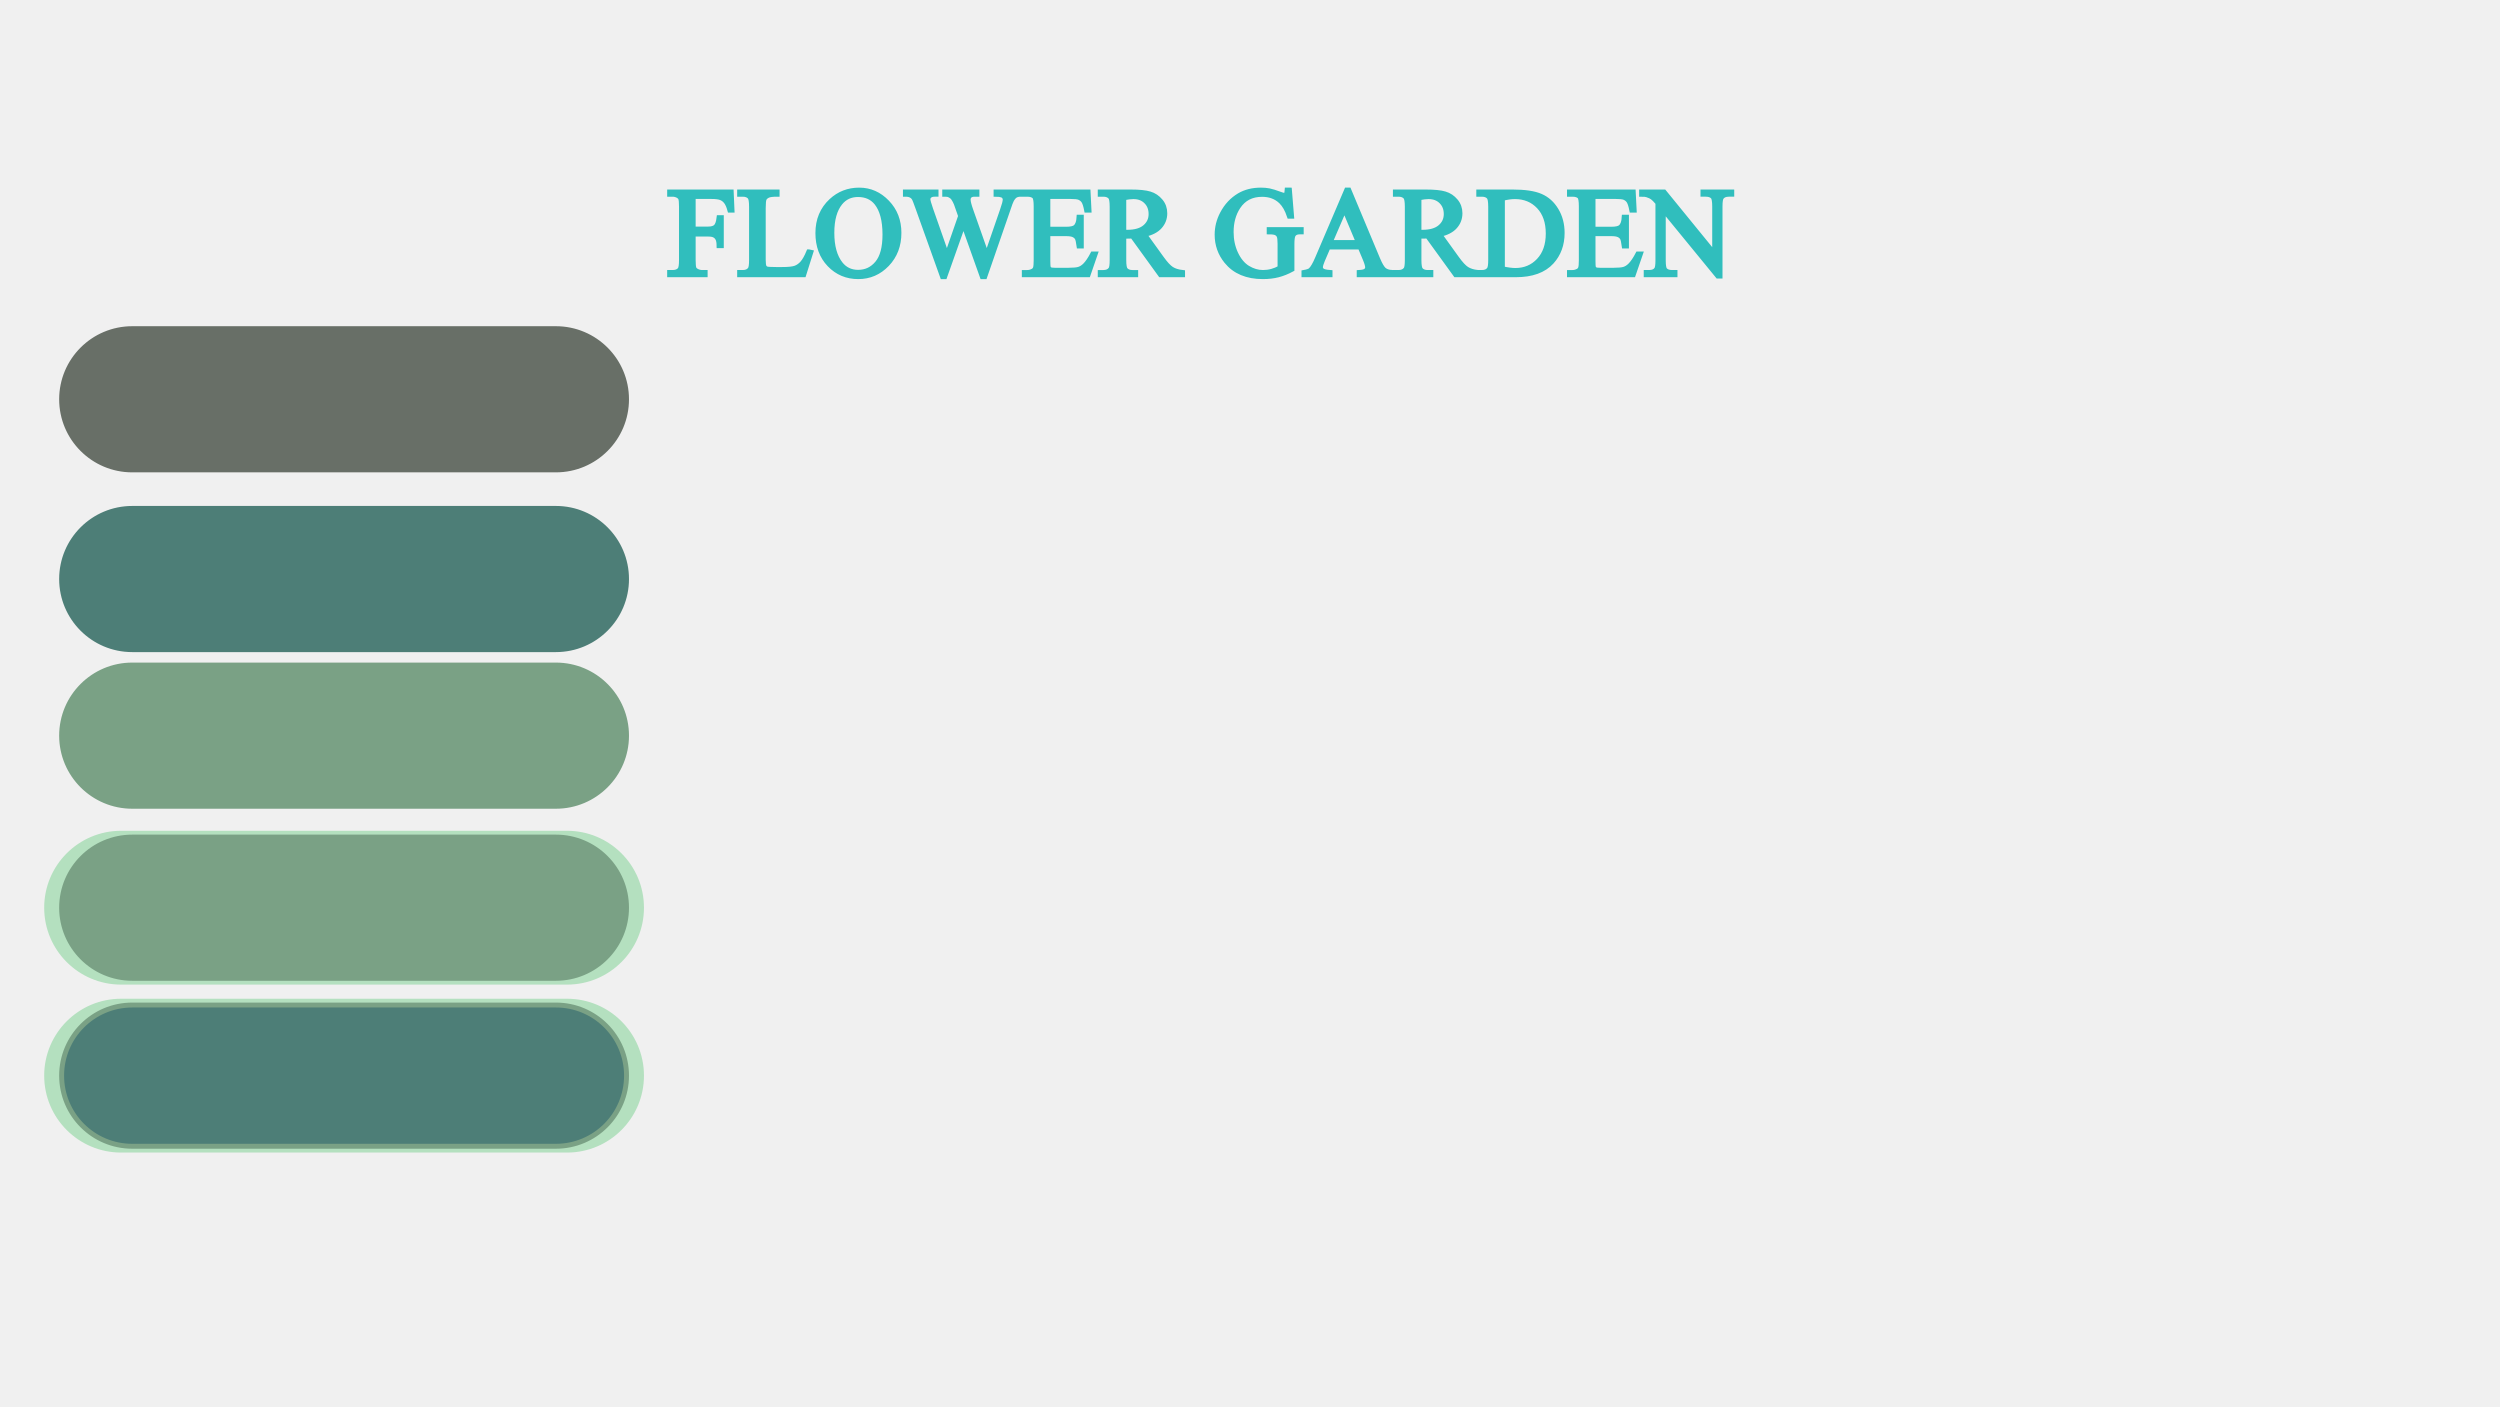
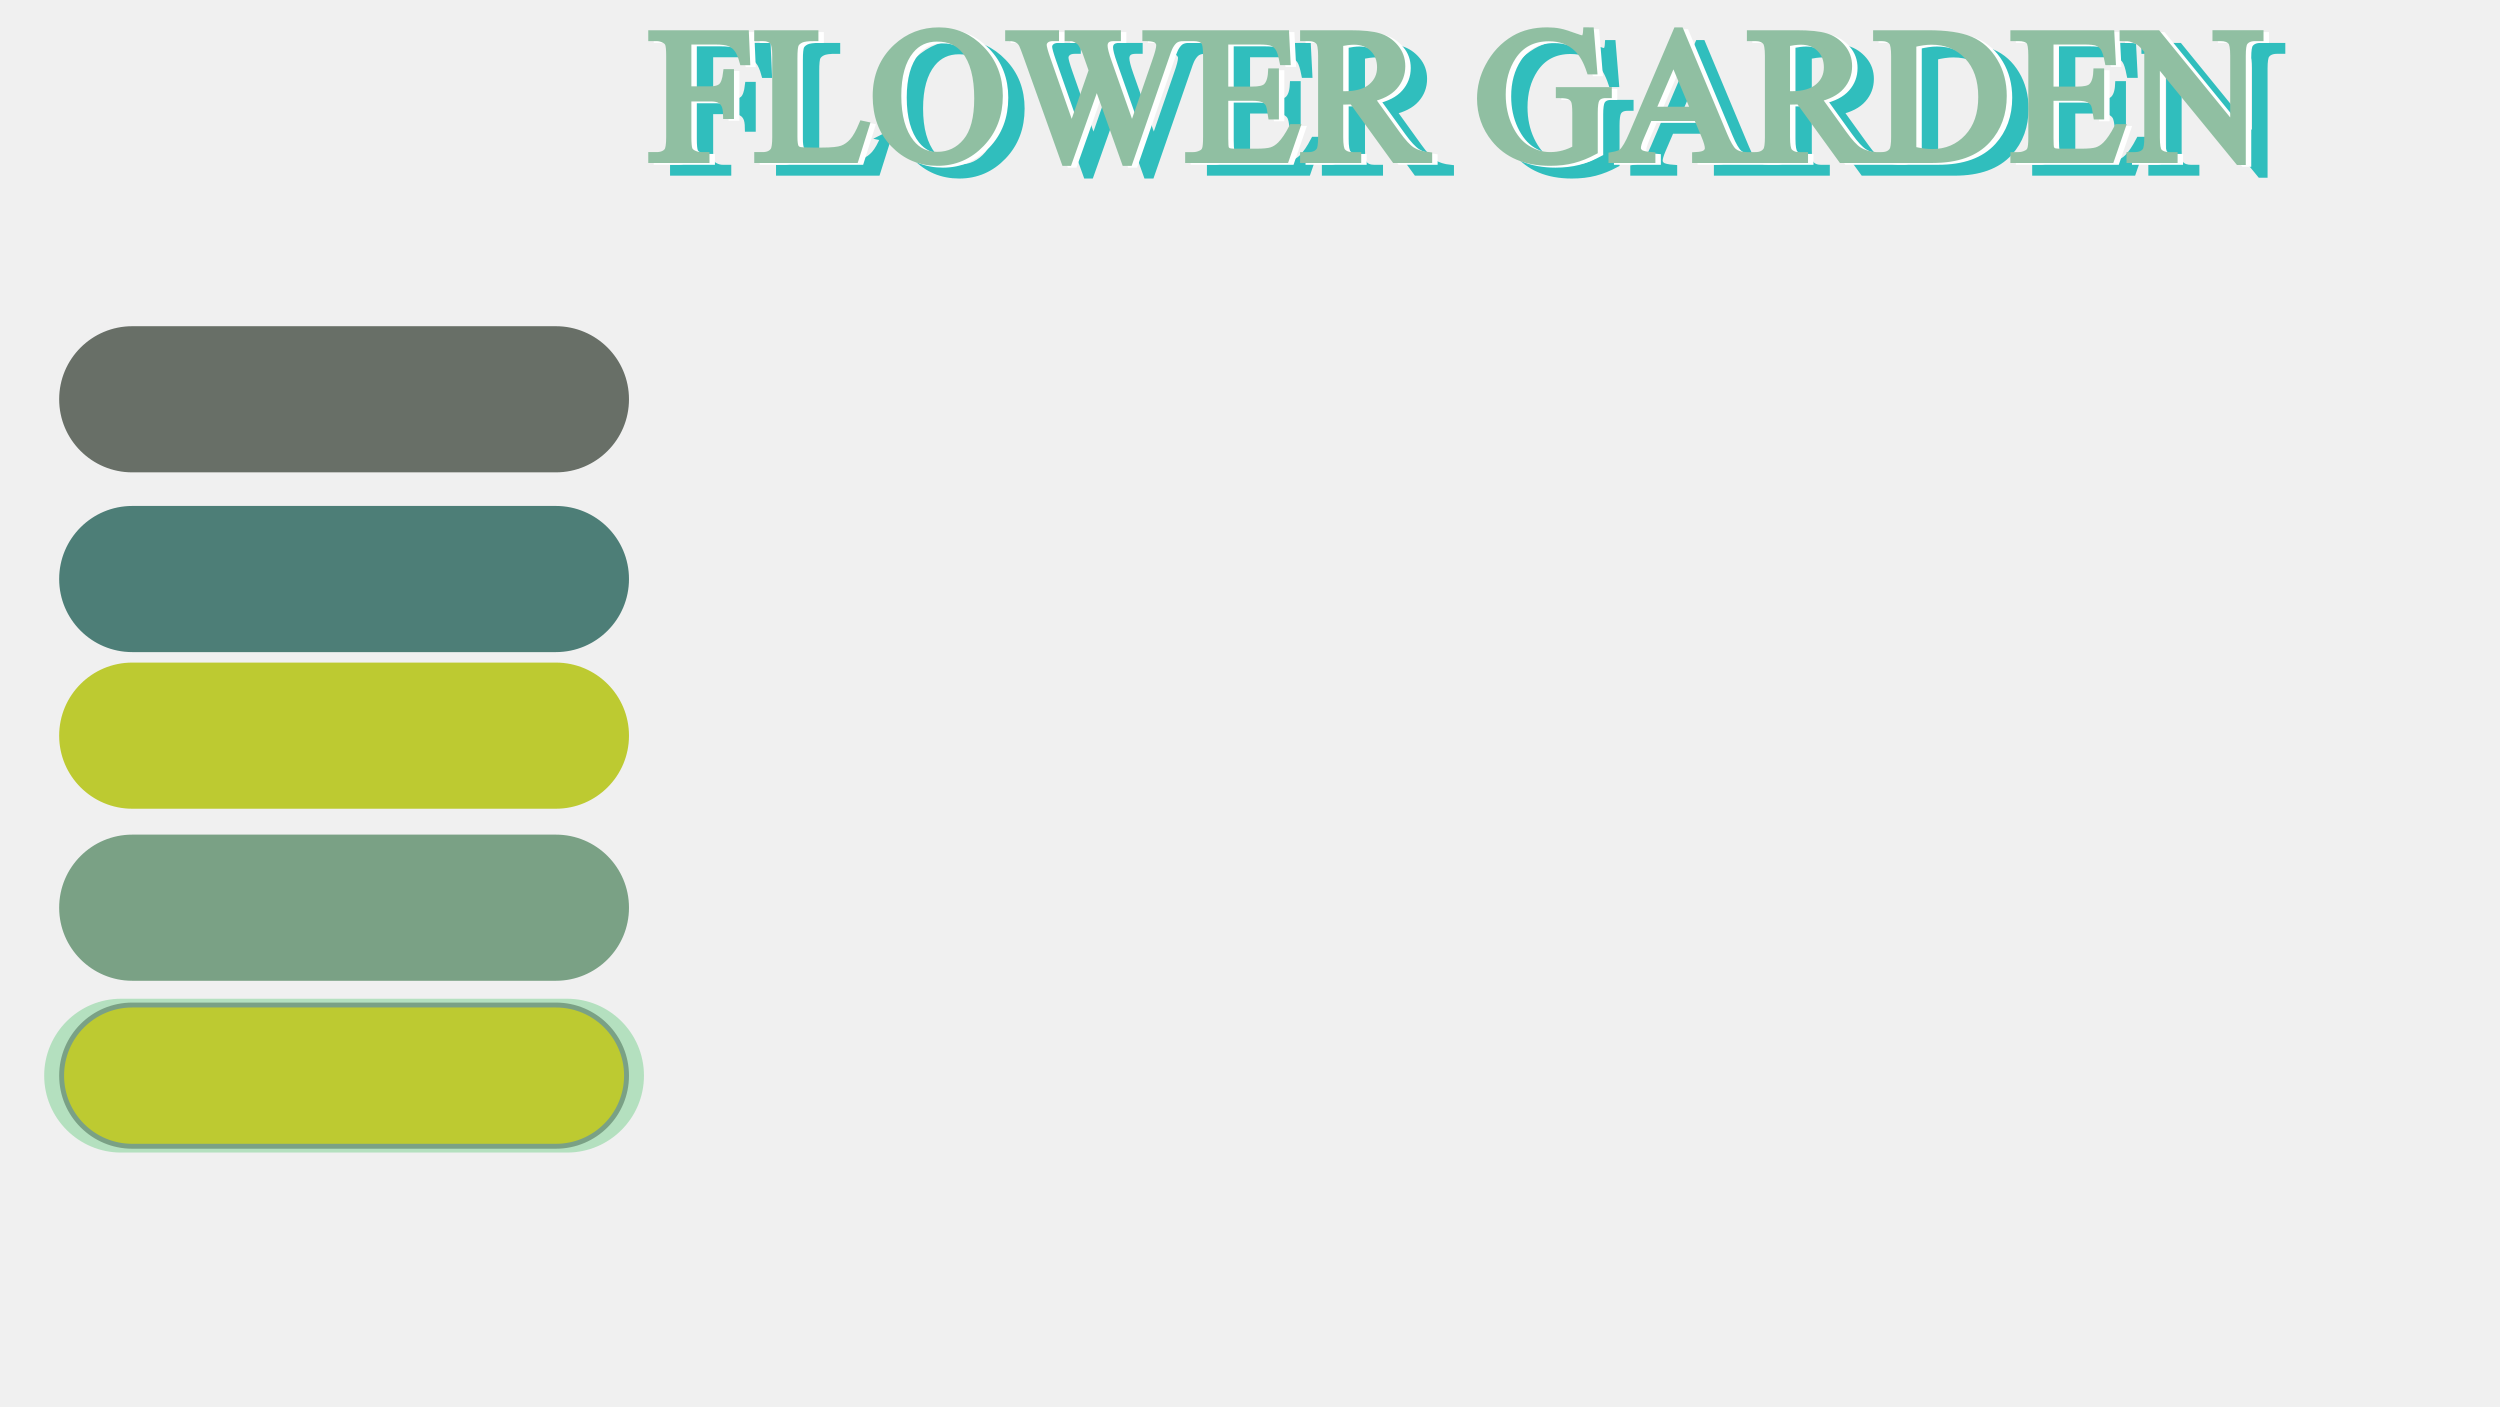
<svg xmlns="http://www.w3.org/2000/svg" width="1920" height="1080" viewBox="0 0 508 285.75" version="1.1" id="svg1">
  <defs id="defs1">
    </defs>
  <g id="layer1">
-     <rect style="fill:#b4e0bf;fill-opacity:1;stroke:#b4e0bf;stroke-width:1.053;stroke-dasharray:none" id="rect20" width="120.823" height="30.206" x="9.505" y="169.341" ry="15.103" />
-     <path style="font-size:25.4px;font-family:'Times New Roman';-inkscape-font-specification:'Times New Roman, ';fill:#30bebd;stroke:#30bebd" d="m 140.856,39.929 v 6.61 h 3.063 q 1.054,0 1.538,-0.459 0.496,-0.471 0.657,-1.848 h 0.459 v 5.693 h -0.459 q -0.012,-0.98 -0.26,-1.439 -0.236,-0.459 -0.67,-0.682 -0.422,-0.236 -1.265,-0.236 h -3.063 v 5.283 q 0,1.277 0.161,1.687 0.124,0.31 0.521,0.533 0.546,0.298 1.141,0.298 h 0.608 v 0.459 h -7.218 v -0.459 h 0.595 q 1.042,0 1.513,-0.608 0.298,-0.397 0.298,-1.91 V 41.988 q 0,-1.277 -0.161,-1.687 -0.124,-0.31 -0.508,-0.533 -0.533,-0.298 -1.141,-0.298 h -0.595 v -0.459 h 12.514 l 0.161,3.696 h -0.434 q -0.322,-1.178 -0.757,-1.724 -0.422,-0.558 -1.054,-0.806 -0.62,-0.248 -1.935,-0.248 z m 23.49,11.249 0.409,0.087 -1.439,4.564 h -13.022 v -0.459 h 0.633 q 1.067,0 1.525,-0.695 0.26,-0.397 0.26,-1.836 V 41.988 q 0,-1.575 -0.347,-1.972 -0.484,-0.546 -1.439,-0.546 h -0.633 v -0.459 h 7.615 v 0.459 q -1.339,-0.012 -1.885,0.248 -0.533,0.26 -0.732,0.657 -0.198,0.397 -0.198,1.898 v 10.567 q 0,1.029 0.198,1.414 0.149,0.26 0.459,0.384 0.31,0.124 1.935,0.124 h 1.228 q 1.935,0 2.716,-0.285 0.781,-0.285 1.426,-1.005 0.645,-0.732 1.29,-2.294 z m 10.244,-12.551 q 3.274,0 5.668,2.493 2.406,2.48 2.406,6.201 0,3.832 -2.418,6.362 -2.418,2.53 -5.854,2.53 -3.473,0 -5.842,-2.468 -2.356,-2.468 -2.356,-6.387 0,-4.006 2.729,-6.536 2.369,-2.195 5.668,-2.195 z m -0.236,0.905 q -2.257,0 -3.621,1.674 -1.699,2.084 -1.699,6.102 0,4.118 1.761,6.338 1.352,1.687 3.572,1.687 2.369,0 3.907,-1.848 1.55,-1.848 1.55,-5.829 0,-4.316 -1.699,-6.437 -1.364,-1.687 -3.77,-1.687 z m 33.065,-0.521 v 0.459 q -0.657,0 -1.067,0.236 -0.409,0.236 -0.781,0.881 -0.248,0.434 -0.781,2.071 l -4.688,13.556 h -0.496 l -3.832,-10.753 -3.808,10.753 h -0.446 L 186.521,42.248 q -0.558,-1.563 -0.707,-1.848 -0.248,-0.471 -0.682,-0.695 -0.422,-0.236 -1.153,-0.236 v -0.459 h 6.226 v 0.459 h -0.298 q -0.657,0 -1.005,0.298 -0.347,0.298 -0.347,0.719 0,0.434 0.546,1.997 l 3.311,9.438 2.791,-8.024 -0.496,-1.414 -0.397,-1.129 q -0.26,-0.62 -0.583,-1.091 -0.161,-0.236 -0.397,-0.397 -0.31,-0.223 -0.62,-0.322 -0.236,-0.074 -0.744,-0.074 v -0.459 h 6.548 v 0.459 h -0.446 q -0.695,0 -1.017,0.298 -0.322,0.298 -0.322,0.806 0,0.633 0.558,2.208 l 3.225,9.141 3.2,-9.265 q 0.546,-1.538 0.546,-2.133 0,-0.285 -0.186,-0.533 -0.174,-0.248 -0.446,-0.347 -0.471,-0.174 -1.228,-0.174 v -0.459 z m 5.507,0.918 v 6.648 h 3.696 q 1.439,0 1.922,-0.434 0.645,-0.571 0.719,-2.009 h 0.459 v 5.854 h -0.459 q -0.174,-1.228 -0.347,-1.575 -0.223,-0.434 -0.732,-0.682 -0.508,-0.248 -1.563,-0.248 h -3.696 v 5.544 q 0,1.116 0.099,1.364 0.099,0.236 0.347,0.384 0.248,0.136 0.943,0.136 h 2.853 q 1.426,0 2.071,-0.198 0.645,-0.198 1.24,-0.781 0.769,-0.769 1.575,-2.319 h 0.496 l -1.451,4.217 h -12.96 v -0.459 h 0.595 q 0.595,0 1.129,-0.285 0.397,-0.198 0.533,-0.595 0.149,-0.397 0.149,-1.625 V 41.938 q 0,-1.6 -0.322,-1.972 -0.446,-0.496 -1.488,-0.496 h -0.595 v -0.459 h 12.96 l 0.186,3.683 h -0.484 q -0.26,-1.327 -0.583,-1.823 -0.31,-0.496 -0.93,-0.757 -0.496,-0.186 -1.749,-0.186 z m 27.372,15.9 h -4.49 l -5.693,-7.863 q -0.633,0.025 -1.029,0.025 -0.161,0 -0.347,0 -0.186,-0.012 -0.384,-0.025 v 4.887 q 0,1.587 0.347,1.972 0.471,0.546 1.414,0.546 h 0.657 v 0.459 h -7.206 v -0.459 h 0.633 q 1.067,0 1.525,-0.695 0.26,-0.384 0.26,-1.823 V 41.988 q 0,-1.587 -0.347,-1.972 -0.484,-0.546 -1.439,-0.546 h -0.633 v -0.459 h 6.127 q 2.679,0 3.944,0.397 1.277,0.384 2.158,1.439 0.893,1.042 0.893,2.493 0,1.55 -1.017,2.691 -1.005,1.141 -3.125,1.612 l 3.473,4.825 q 1.191,1.662 2.046,2.208 0.856,0.546 2.232,0.695 z M 228.354,47.184 q 0.236,0 0.409,0.012 0.174,0 0.285,0 2.406,0 3.621,-1.042 1.228,-1.042 1.228,-2.654 0,-1.575 -0.992,-2.555 -0.98,-0.992 -2.604,-0.992 -0.719,0 -1.947,0.236 z m 33.66,-8.558 0.434,5.308 h -0.434 q -0.657,-1.984 -1.699,-2.989 -1.501,-1.451 -3.857,-1.451 -3.212,0 -4.887,2.542 -1.401,2.146 -1.401,5.11 0,2.406 0.93,4.39 0.93,1.984 2.431,2.915 1.513,0.918 3.101,0.918 0.93,0 1.798,-0.236 0.868,-0.236 1.674,-0.695 v -4.862 q 0,-1.265 -0.198,-1.65 -0.186,-0.397 -0.595,-0.595 -0.397,-0.211 -1.414,-0.211 v -0.471 h 6.511 v 0.471 h -0.31 q -0.967,0 -1.327,0.645 -0.248,0.459 -0.248,1.811 v 5.147 q -1.426,0.769 -2.815,1.129 -1.389,0.36 -3.088,0.36 -4.874,0 -7.404,-3.125 -1.898,-2.344 -1.898,-5.407 0,-2.22 1.067,-4.254 1.265,-2.418 3.473,-3.721 1.848,-1.079 4.366,-1.079 0.918,0 1.662,0.149 0.757,0.149 2.133,0.657 0.695,0.26 0.93,0.26 0.236,0 0.397,-0.211 0.174,-0.223 0.211,-0.856 z m 14.374,11.571 h -6.511 l -1.141,2.654 q -0.422,0.98 -0.422,1.463 0,0.384 0.36,0.682 0.372,0.285 1.587,0.372 v 0.459 h -5.296 v -0.459 q 1.054,-0.186 1.364,-0.484 0.633,-0.595 1.401,-2.418 l 5.916,-13.841 h 0.434 l 5.854,13.99 q 0.707,1.687 1.277,2.195 0.583,0.496 1.612,0.558 v 0.459 h -6.635 v -0.459 q 1.005,-0.05 1.352,-0.335 0.36,-0.285 0.36,-0.695 0,-0.546 -0.496,-1.724 z m -0.347,-0.918 -2.853,-6.796 -2.927,6.796 z m 24.234,6.548 h -4.49 l -5.693,-7.863 q -0.633,0.025 -1.029,0.025 -0.161,0 -0.347,0 -0.186,-0.012 -0.384,-0.025 v 4.887 q 0,1.587 0.347,1.972 0.471,0.546 1.414,0.546 h 0.657 v 0.459 h -7.206 v -0.459 h 0.633 q 1.067,0 1.525,-0.695 0.26,-0.384 0.26,-1.823 V 41.988 q 0,-1.587 -0.347,-1.972 -0.484,-0.546 -1.439,-0.546 h -0.633 v -0.459 h 6.127 q 2.679,0 3.944,0.397 1.277,0.384 2.158,1.439 0.893,1.042 0.893,2.493 0,1.55 -1.017,2.691 -1.005,1.141 -3.125,1.612 l 3.473,4.825 q 1.191,1.662 2.046,2.208 0.856,0.546 2.232,0.695 z M 288.332,47.184 q 0.236,0 0.409,0.012 0.174,0 0.285,0 2.406,0 3.621,-1.042 1.228,-1.042 1.228,-2.654 0,-1.575 -0.992,-2.555 -0.98,-0.992 -2.604,-0.992 -0.719,0 -1.947,0.236 z m 12.154,8.644 v -0.459 h 0.633 q 1.067,0 1.513,-0.682 0.273,-0.409 0.273,-1.836 V 41.988 q 0,-1.575 -0.347,-1.972 -0.484,-0.546 -1.439,-0.546 h -0.633 v -0.459 h 6.846 q 3.77,0 5.73,0.856 1.972,0.856 3.163,2.853 1.203,1.997 1.203,4.614 0,3.51 -2.133,5.866 -2.394,2.629 -7.293,2.629 z m 4.8,-1.215 q 1.575,0.347 2.642,0.347 2.877,0 4.775,-2.022 1.898,-2.022 1.898,-5.482 0,-3.485 -1.898,-5.494 -1.898,-2.009 -4.874,-2.009 -1.116,0 -2.542,0.36 z m 18.417,-14.684 v 6.648 h 3.696 q 1.439,0 1.922,-0.434 0.645,-0.571 0.719,-2.009 h 0.459 v 5.854 h -0.459 q -0.174,-1.228 -0.347,-1.575 -0.223,-0.434 -0.732,-0.682 -0.508,-0.248 -1.563,-0.248 h -3.696 v 5.544 q 0,1.116 0.099,1.364 0.099,0.236 0.347,0.384 0.248,0.136 0.943,0.136 h 2.853 q 1.426,0 2.071,-0.198 0.645,-0.198 1.24,-0.781 0.769,-0.769 1.575,-2.319 h 0.496 l -1.451,4.217 h -12.96 v -0.459 h 0.595 q 0.595,0 1.129,-0.285 0.397,-0.198 0.533,-0.595 0.149,-0.397 0.149,-1.625 V 41.938 q 0,-1.6 -0.322,-1.972 -0.446,-0.496 -1.488,-0.496 h -0.595 v -0.459 h 12.96 l 0.186,3.683 h -0.484 q -0.26,-1.327 -0.583,-1.823 -0.31,-0.496 -0.93,-0.757 -0.496,-0.186 -1.749,-0.186 z m 9.872,-0.918 h 4.564 l 10.282,12.613 v -9.699 q 0,-1.55 -0.347,-1.935 -0.459,-0.521 -1.451,-0.521 h -0.583 v -0.459 h 5.854 v 0.459 h -0.595 q -1.067,0 -1.513,0.645 -0.273,0.397 -0.273,1.811 v 14.176 h -0.446 l -11.088,-13.543 v 10.356 q 0,1.55 0.335,1.935 0.471,0.521 1.451,0.521 h 0.595 v 0.459 h -5.854 v -0.459 h 0.583 q 1.079,0 1.525,-0.645 0.273,-0.397 0.273,-1.811 v -11.695 q -0.732,-0.856 -1.116,-1.129 -0.372,-0.273 -1.104,-0.508 -0.36,-0.112 -1.091,-0.112 z" id="text16" aria-label="FLOWER GARDEN" />
+     <path style="font-size:25.4px;font-family:'Times New Roman';-inkscape-font-specification:'Times New Roman, ';fill:#30bebd;stroke:#30bebd;stroke-width:1.514" d="m 144.157,10.873 v 10.007 h 4.637 q 1.596,0 2.328,-0.695 0.751,-0.713 0.995,-2.797 h 0.695 v 8.617 h -0.695 q -0.019,-1.483 -0.394,-2.178 -0.357,-0.695 -1.014,-1.033 -0.638,-0.357 -1.915,-0.357 h -4.637 v 7.998 q 0,1.934 0.244,2.553 0.188,0.469 0.789,0.807 0.826,0.451 1.727,0.451 h 0.92 v 0.695 h -10.927 v -0.695 h 0.901 q 1.577,0 2.29,-0.92 0.451,-0.601 0.451,-2.891 V 13.989 q 0,-1.934 -0.244,-2.553 -0.188,-0.469 -0.77,-0.807 -0.807,-0.451 -1.727,-0.451 h -0.901 V 9.484 h 18.943 l 0.244,5.595 h -0.657 q -0.488,-1.784 -1.145,-2.61 -0.638,-0.845 -1.596,-1.22 -0.939,-0.375 -2.929,-0.375 z m 35.558,17.028 0.62,0.131 -2.178,6.909 h -19.713 v -0.695 h 0.957 q 1.615,0 2.309,-1.051 0.394,-0.601 0.394,-2.779 V 13.989 q 0,-2.384 -0.526,-2.985 -0.732,-0.826 -2.178,-0.826 h -0.957 V 9.484 H 169.972 V 10.178 q -2.028,-0.019 -2.854,0.375 -0.807,0.394 -1.108,0.995 -0.3,0.601 -0.3,2.872 v 15.996 q 0,1.558 0.3,2.14 0.225,0.394 0.695,0.582 0.469,0.188 2.929,0.188 h 1.859 q 2.929,0 4.112,-0.432 1.183,-0.432 2.159,-1.521 0.976,-1.108 1.953,-3.473 z m 15.508,-19 q 4.956,0 8.58,3.774 3.642,3.755 3.642,9.387 0,5.801 -3.661,9.631 -3.661,3.83 -8.861,3.83 -5.257,0 -8.843,-3.736 -3.567,-3.736 -3.567,-9.669 0,-6.064 4.13,-9.894 3.586,-3.323 8.58,-3.323 z M 194.866,10.272 q -3.417,0 -5.482,2.535 -2.572,3.154 -2.572,9.237 0,6.233 2.666,9.594 2.046,2.553 5.407,2.553 3.586,0 5.914,-2.797 2.347,-2.797 2.347,-8.824 0,-6.533 -2.572,-9.744 Q 198.509,10.272 194.866,10.272 Z M 244.918,9.484 V 10.178 q -0.995,0 -1.615,0.357 -0.62,0.357 -1.183,1.333 -0.375,0.657 -1.183,3.135 l -7.097,20.52 h -0.751 l -5.801,-16.277 -5.764,16.277 h -0.676 l -7.566,-21.14 q -0.845,-2.366 -1.07,-2.797 -0.375,-0.713 -1.033,-1.051 -0.638,-0.357 -1.746,-0.357 V 9.484 h 9.425 V 10.178 h -0.451 q -0.995,0 -1.521,0.451 -0.526,0.451 -0.526,1.089 0,0.657 0.826,3.023 l 5.013,14.287 4.224,-12.147 -0.751,-2.14 -0.601,-1.708 q -0.394,-0.939 -0.882,-1.652 -0.244,-0.357 -0.601,-0.601 -0.469,-0.338 -0.939,-0.488 -0.357,-0.113 -1.126,-0.113 V 9.484 h 9.913 v 0.695 h -0.676 q -1.051,0 -1.539,0.451 -0.488,0.451 -0.488,1.22 0,0.957 0.845,3.342 l 4.881,13.837 4.844,-14.024 q 0.826,-2.328 0.826,-3.229 0,-0.432 -0.282,-0.807 -0.263,-0.375 -0.676,-0.526 -0.713,-0.263 -1.859,-0.263 V 9.484 Z m 8.336,1.389 v 10.063 h 5.595 q 2.178,0 2.91,-0.657 0.976,-0.864 1.089,-3.041 h 0.695 v 8.861 h -0.695 q -0.263,-1.859 -0.526,-2.384 -0.338,-0.657 -1.108,-1.033 -0.77,-0.375 -2.366,-0.375 h -5.595 v 8.392 q 0,1.69 0.15,2.065 0.15,0.357 0.526,0.582 0.375,0.207 1.427,0.207 h 4.318 q 2.159,0 3.135,-0.3 0.976,-0.3 1.877,-1.183 1.164,-1.164 2.384,-3.511 h 0.751 l -2.197,6.383 h -19.619 v -0.695 h 0.901 q 0.901,0 1.708,-0.432 0.601,-0.3 0.807,-0.901 0.225,-0.601 0.225,-2.459 v -16.54 q 0,-2.422 -0.488,-2.985 -0.676,-0.751 -2.253,-0.751 h -0.901 V 9.484 h 19.619 l 0.282,5.576 h -0.732 q -0.394,-2.009 -0.882,-2.76 -0.469,-0.751 -1.408,-1.145 -0.751,-0.282 -2.647,-0.282 z m 41.435,24.069 h -6.796 l -8.617,-11.903 q -0.957,0.038 -1.558,0.038 -0.244,0 -0.526,0 -0.282,-0.019 -0.582,-0.038 v 7.397 q 0,2.403 0.526,2.985 0.713,0.826 2.14,0.826 h 0.995 v 0.695 h -10.908 v -0.695 h 0.957 q 1.615,0 2.309,-1.051 0.394,-0.582 0.394,-2.76 V 13.989 q 0,-2.403 -0.526,-2.985 -0.732,-0.826 -2.178,-0.826 h -0.957 V 9.484 h 9.274 q 4.055,0 5.97,0.601 1.934,0.582 3.267,2.178 1.352,1.577 1.352,3.774 0,2.347 -1.539,4.074 -1.521,1.727 -4.731,2.441 l 5.257,7.303 q 1.802,2.516 3.098,3.342 1.295,0.826 3.379,1.051 z M 276.609,21.856 q 0.357,0 0.62,0.019 0.263,0 0.432,0 3.642,0 5.482,-1.577 1.859,-1.577 1.859,-4.018 0,-2.384 -1.502,-3.867 -1.483,-1.502 -3.943,-1.502 -1.089,0 -2.948,0.357 z m 50.953,-12.954 0.657,8.035 h -0.657 q -0.995,-3.004 -2.572,-4.525 -2.272,-2.197 -5.839,-2.197 -4.863,0 -7.397,3.849 -2.121,3.248 -2.121,7.735 0,3.642 1.408,6.646 1.408,3.004 3.68,4.412 2.29,1.389 4.694,1.389 1.408,0 2.722,-0.357 1.314,-0.357 2.535,-1.051 v -7.359 q 0,-1.915 -0.3,-2.497 -0.282,-0.601 -0.901,-0.901 -0.601,-0.319 -2.14,-0.319 v -0.713 h 9.856 v 0.713 h -0.469 q -1.464,0 -2.009,0.976 -0.375,0.695 -0.375,2.741 v 7.791 q -2.159,1.164 -4.262,1.708 -2.103,0.544 -4.675,0.544 -7.378,0 -11.208,-4.731 -2.872,-3.548 -2.872,-8.186 0,-3.361 1.615,-6.44 1.915,-3.661 5.257,-5.632 2.797,-1.633 6.609,-1.633 1.389,0 2.516,0.225 1.145,0.225 3.229,0.995 1.051,0.394 1.408,0.394 0.357,0 0.601,-0.319 0.263,-0.338 0.319,-1.295 z m 21.759,17.516 h -9.856 l -1.727,4.018 q -0.638,1.483 -0.638,2.215 0,0.582 0.544,1.033 0.563,0.432 2.403,0.563 v 0.695 h -8.017 v -0.695 q 1.596,-0.282 2.065,-0.732 0.957,-0.901 2.121,-3.661 l 8.955,-20.952 h 0.657 l 8.861,21.177 q 1.07,2.553 1.934,3.323 0.882,0.751 2.441,0.845 v 0.695 h -10.044 v -0.695 q 1.521,-0.075 2.046,-0.507 0.544,-0.432 0.544,-1.051 0,-0.826 -0.751,-2.61 z m -0.526,-1.389 -4.318,-10.288 -4.431,10.288 z m 36.685,9.913 h -6.796 l -8.617,-11.903 q -0.957,0.038 -1.558,0.038 -0.244,0 -0.526,0 -0.282,-0.019 -0.582,-0.038 v 7.397 q 0,2.403 0.526,2.985 0.713,0.826 2.14,0.826 h 0.995 v 0.695 h -10.908 v -0.695 h 0.957 q 1.615,0 2.309,-1.051 0.394,-0.582 0.394,-2.76 V 13.989 q 0,-2.403 -0.526,-2.985 -0.732,-0.826 -2.178,-0.826 h -0.957 V 9.484 h 9.274 q 4.055,0 5.97,0.601 1.934,0.582 3.267,2.178 1.352,1.577 1.352,3.774 0,2.347 -1.539,4.074 -1.521,1.727 -4.731,2.441 l 5.257,7.303 q 1.802,2.516 3.098,3.342 1.295,0.826 3.379,1.051 z M 367.401,21.856 q 0.357,0 0.62,0.019 0.263,0 0.432,0 3.642,0 5.482,-1.577 1.859,-1.577 1.859,-4.018 0,-2.384 -1.502,-3.867 -1.483,-1.502 -3.943,-1.502 -1.089,0 -2.948,0.357 z m 18.399,13.086 v -0.695 h 0.957 q 1.615,0 2.29,-1.033 0.413,-0.62 0.413,-2.779 V 13.989 q 0,-2.384 -0.526,-2.985 -0.732,-0.826 -2.178,-0.826 h -0.957 V 9.484 h 10.363 q 5.707,0 8.674,1.295 2.985,1.295 4.787,4.318 1.821,3.023 1.821,6.984 0,5.313 -3.229,8.88 -3.623,3.98 -11.039,3.98 z m 7.266,-1.84 q 2.384,0.526 3.999,0.526 4.356,0 7.228,-3.06 2.872,-3.06 2.872,-8.298 0,-5.276 -2.872,-8.317 -2.872,-3.041 -7.378,-3.041 -1.69,0 -3.849,0.544 z m 27.88,-22.229 v 10.063 h 5.595 q 2.178,0 2.91,-0.657 0.976,-0.864 1.089,-3.041 h 0.695 v 8.861 h -0.695 q -0.263,-1.859 -0.526,-2.384 -0.338,-0.657 -1.108,-1.033 -0.77,-0.375 -2.366,-0.375 h -5.595 v 8.392 q 0,1.69 0.15,2.065 0.15,0.357 0.526,0.582 0.375,0.207 1.427,0.207 h 4.318 q 2.159,0 3.135,-0.3 0.976,-0.3 1.877,-1.183 1.164,-1.164 2.384,-3.511 h 0.751 l -2.197,6.383 h -19.619 v -0.695 h 0.901 q 0.901,0 1.708,-0.432 0.601,-0.3 0.807,-0.901 0.225,-0.601 0.225,-2.459 v -16.54 q 0,-2.422 -0.488,-2.985 -0.676,-0.751 -2.253,-0.751 h -0.901 V 9.484 h 19.619 l 0.282,5.576 h -0.732 q -0.394,-2.009 -0.882,-2.76 -0.469,-0.751 -1.408,-1.145 -0.751,-0.282 -2.647,-0.282 z m 14.944,-1.389 h 6.909 L 458.362,28.577 V 13.896 q 0,-2.347 -0.526,-2.929 -0.695,-0.789 -2.197,-0.789 h -0.882 V 9.484 h 8.861 V 10.178 h -0.901 q -1.615,0 -2.29,0.976 -0.413,0.601 -0.413,2.741 v 21.459 h -0.676 L 442.554,14.853 v 15.676 q 0,2.347 0.507,2.929 0.713,0.789 2.197,0.789 h 0.901 v 0.695 h -8.861 v -0.695 h 0.882 q 1.633,0 2.309,-0.976 0.413,-0.601 0.413,-2.741 v -17.704 q -1.108,-1.295 -1.69,-1.708 -0.563,-0.413 -1.671,-0.77 -0.544,-0.169 -1.652,-0.169 z" id="text16" aria-label="FLOWER GARDEN" />
    <text xml:space="preserve" style="font-size:25.4px;fill:#51a45c;fill-opacity:1;stroke:#51a45c;stroke-width:1;stroke-dasharray:none" x="114.788" y="-38.611" id="text17">
      <tspan id="tspan17" style="font-style:normal;font-variant:normal;font-weight:normal;font-stretch:normal;font-size:25.4px;font-family:'Times New Roman';-inkscape-font-specification:'Times New Roman, ';fill:#51a45c;stroke:#51a45c;stroke-width:1;stroke-dasharray:none" x="114.788" y="-38.611">FLOWER GARDEN</tspan>
    </text>
    <rect style="fill:#4d7e77;fill-opacity:1;stroke:#4d7e77;stroke-width:1;stroke-dasharray:none" id="rect17" width="114.788" height="28.697" x="12.522" y="103.31" ry="14.349" />
-     <rect style="fill:#7aa185;fill-opacity:1;stroke:#7aa185;stroke-width:1;stroke-dasharray:none" id="rect18" width="114.788" height="28.697" x="12.522" y="135.137" ry="14.349" />
+     <rect style="fill:#bdca31;fill-opacity:1;stroke:#bdca31;stroke-width:1;stroke-dasharray:none" id="rect18" width="114.788" height="28.697" x="12.522" y="135.137" ry="14.349" />
    <rect style="fill:#7aa185;fill-opacity:1;stroke:#7aa185;stroke-width:1;stroke-dasharray:none" id="rect19" width="114.788" height="28.697" x="12.522" y="170.096" ry="14.349" />
    <rect style="fill:#b4e0bf;fill-opacity:1;stroke:#b4e0bf;stroke-width:1.053;stroke-dasharray:none" id="rect21" width="120.823" height="30.206" x="9.505" y="203.469" ry="15.103" />
-     <rect style="fill:#4d7e77;fill-opacity:1;stroke:#7aa185;stroke-width:1;stroke-dasharray:none" id="rect22" width="114.788" height="28.697" x="12.522" y="204.223" ry="14.349" />
+     <rect style="fill:#bdca31;fill-opacity:1;stroke:#7aa185;stroke-width:1;stroke-dasharray:none" id="rect22" width="114.788" height="28.697" x="12.522" y="204.223" ry="14.349" />
    <rect style="fill:#686f67;fill-opacity:1;stroke:#686f67;stroke-width:1;stroke-dasharray:none" id="rect23" width="114.788" height="28.697" x="12.522" y="66.786" ry="14.349" />
+     <path style="font-size:25.4px;font-family:'Times New Roman';-inkscape-font-specification:'Times New Roman, ';fill:#ffffff;stroke:#ffffff;stroke-width:1.514" d="M 140.837,8.659 V 18.666 h 4.637 q 1.596,0 2.328,-0.695 0.751,-0.713 0.995,-2.797 h 0.695 v 8.617 h -0.695 q -0.019,-1.483 -0.394,-2.178 -0.357,-0.695 -1.014,-1.033 -0.638,-0.357 -1.915,-0.357 h -4.637 v 7.998 q 0,1.934 0.244,2.553 0.188,0.469 0.789,0.807 0.826,0.451 1.727,0.451 h 0.92 v 0.695 h -10.927 v -0.695 h 0.901 q 1.577,0 2.29,-0.92 0.451,-0.601 0.451,-2.891 V 11.776 q 0,-1.934 -0.244,-2.553 -0.188,-0.469 -0.77,-0.807 -0.807,-0.451 -1.727,-0.451 h -0.901 V 7.27 H 152.533 l 0.244,5.595 h -0.657 q -0.488,-1.784 -1.145,-2.61 -0.638,-0.845 -1.596,-1.22 -0.939,-0.375 -2.929,-0.375 z m 35.558,17.028 0.62,0.131 -2.178,6.909 h -19.713 v -0.695 h 0.957 q 1.615,0 2.309,-1.051 0.394,-0.601 0.394,-2.779 V 11.776 q 0,-2.384 -0.526,-2.985 -0.732,-0.826 -2.178,-0.826 h -0.957 v -0.695 h 11.527 v 0.695 q -2.028,-0.019 -2.854,0.375 -0.807,0.394 -1.108,0.995 -0.3,0.601 -0.3,2.872 v 15.996 q 0,1.558 0.3,2.14 0.225,0.394 0.695,0.582 0.469,0.188 2.929,0.188 h 1.859 q 2.929,0 4.112,-0.432 1.183,-0.432 2.159,-1.521 0.976,-1.108 1.953,-3.473 z m 15.508,-19 q 4.956,0 8.58,3.774 3.642,3.755 3.642,9.387 0,5.801 -3.661,9.631 -3.661,3.83 -8.861,3.83 -5.257,0 -8.843,-3.736 -3.567,-3.736 -3.567,-9.669 0,-6.064 4.13,-9.894 3.586,-3.323 8.58,-3.323 z m -0.357,1.371 q -3.417,0 -5.482,2.535 -2.572,3.154 -2.572,9.237 0,6.233 2.666,9.594 2.046,2.553 5.407,2.553 3.586,0 5.914,-2.797 2.347,-2.797 2.347,-8.824 0,-6.533 -2.572,-9.744 -2.065,-2.553 -5.707,-2.553 z m 50.052,-0.789 v 0.695 q -0.995,0 -1.615,0.357 -0.62,0.357 -1.183,1.333 -0.375,0.657 -1.183,3.135 l -7.097,20.52 h -0.751 l -5.801,-16.277 -5.764,16.277 h -0.676 l -7.566,-21.14 q -0.845,-2.366 -1.07,-2.797 -0.375,-0.713 -1.033,-1.051 -0.638,-0.357 -1.746,-0.357 v -0.695 h 9.425 v 0.695 h -0.451 q -0.995,0 -1.521,0.451 -0.526,0.451 -0.526,1.089 0,0.657 0.826,3.023 l 5.013,14.287 4.224,-12.147 -0.751,-2.14 -0.601,-1.708 q -0.394,-0.939 -0.882,-1.652 -0.244,-0.357 -0.601,-0.601 -0.469,-0.338 -0.939,-0.488 -0.357,-0.113 -1.126,-0.113 v -0.695 h 9.913 v 0.695 h -0.676 q -1.051,0 -1.539,0.451 -0.488,0.451 -0.488,1.22 0,0.957 0.845,3.342 l 4.881,13.837 4.844,-14.024 q 0.826,-2.328 0.826,-3.229 0,-0.432 -0.282,-0.807 -0.263,-0.375 -0.676,-0.526 -0.713,-0.263 -1.859,-0.263 v -0.695 z m 8.336,1.389 V 18.722 h 5.595 q 2.178,0 2.91,-0.657 0.976,-0.864 1.089,-3.041 h 0.695 v 8.861 h -0.695 q -0.263,-1.859 -0.526,-2.384 -0.338,-0.657 -1.108,-1.033 -0.77,-0.375 -2.366,-0.375 h -5.595 v 8.392 q 0,1.69 0.15,2.065 0.15,0.357 0.526,0.582 0.375,0.207 1.427,0.207 h 4.318 q 2.159,0 3.135,-0.3 0.976,-0.3 1.877,-1.183 1.164,-1.164 2.384,-3.511 h 0.751 l -2.197,6.383 h -19.619 v -0.695 h 0.901 q 0.901,0 1.708,-0.432 0.601,-0.3 0.807,-0.901 0.225,-0.601 0.225,-2.459 v -16.54 q 0,-2.422 -0.488,-2.985 -0.676,-0.751 -2.253,-0.751 h -0.901 v -0.695 h 19.619 l 0.282,5.576 h -0.732 q -0.394,-2.009 -0.882,-2.76 -0.469,-0.751 -1.408,-1.145 -0.751,-0.282 -2.647,-0.282 z m 41.435,24.069 h -6.796 l -8.617,-11.903 q -0.957,0.038 -1.558,0.038 -0.244,0 -0.526,0 -0.282,-0.019 -0.582,-0.038 v 7.397 q 0,2.403 0.526,2.985 0.713,0.826 2.14,0.826 h 0.995 v 0.695 h -10.908 v -0.695 h 0.957 q 1.615,0 2.309,-1.051 0.394,-0.582 0.394,-2.76 V 11.776 q 0,-2.403 -0.526,-2.985 -0.732,-0.826 -2.178,-0.826 h -0.957 v -0.695 h 9.274 q 4.055,0 5.97,0.601 1.934,0.582 3.267,2.178 1.352,1.577 1.352,3.774 0,2.347 -1.539,4.074 -1.521,1.727 -4.731,2.441 l 5.257,7.303 q 1.802,2.516 3.098,3.342 1.295,0.826 3.379,1.051 z M 273.289,19.642 q 0.357,0 0.62,0.019 0.263,0 0.432,0 3.642,0 5.482,-1.577 1.859,-1.577 1.859,-4.018 0,-2.384 -1.502,-3.867 -1.483,-1.502 -3.943,-1.502 -1.089,0 -2.948,0.357 z m 50.953,-12.954 0.657,8.035 h -0.657 q -0.995,-3.004 -2.572,-4.525 -2.272,-2.197 -5.839,-2.197 -4.863,0 -7.397,3.849 -2.121,3.248 -2.121,7.735 0,3.642 1.408,6.646 1.408,3.004 3.68,4.412 2.29,1.389 4.694,1.389 1.408,0 2.722,-0.357 1.314,-0.357 2.535,-1.051 v -7.359 q 0,-1.915 -0.3,-2.497 -0.282,-0.601 -0.901,-0.901 -0.601,-0.319 -2.14,-0.319 v -0.713 h 9.856 v 0.713 H 327.396 q -1.464,0 -2.009,0.976 -0.375,0.695 -0.375,2.741 v 7.791 q -2.159,1.164 -4.262,1.708 -2.103,0.544 -4.675,0.544 -7.378,0 -11.208,-4.731 -2.872,-3.548 -2.872,-8.186 0,-3.361 1.615,-6.44 1.915,-3.661 5.257,-5.632 2.797,-1.633 6.609,-1.633 1.389,0 2.516,0.225 1.145,0.225 3.229,0.995 1.051,0.394 1.408,0.394 0.357,0 0.601,-0.319 0.263,-0.338 0.319,-1.295 z m 21.759,17.516 h -9.856 l -1.727,4.018 q -0.638,1.483 -0.638,2.215 0,0.582 0.544,1.033 0.563,0.432 2.403,0.563 v 0.695 h -8.017 v -0.695 q 1.596,-0.282 2.065,-0.732 0.957,-0.901 2.121,-3.661 l 8.955,-20.952 h 0.657 l 8.861,21.177 q 1.07,2.553 1.934,3.323 0.882,0.751 2.441,0.845 v 0.695 h -10.044 v -0.695 q 1.521,-0.075 2.046,-0.507 0.544,-0.432 0.544,-1.051 0,-0.826 -0.751,-2.61 z m -0.526,-1.389 -4.318,-10.288 -4.431,10.288 z m 36.685,9.913 h -6.796 l -8.617,-11.903 q -0.957,0.038 -1.558,0.038 -0.244,0 -0.526,0 -0.282,-0.019 -0.582,-0.038 v 7.397 q 0,2.403 0.526,2.985 0.713,0.826 2.14,0.826 h 0.995 v 0.695 h -10.908 v -0.695 h 0.957 q 1.615,0 2.309,-1.051 0.394,-0.582 0.394,-2.76 V 11.776 q 0,-2.403 -0.526,-2.985 -0.732,-0.826 -2.178,-0.826 h -0.957 v -0.695 h 9.274 q 4.055,0 5.97,0.601 1.934,0.582 3.267,2.178 1.352,1.577 1.352,3.774 0,2.347 -1.539,4.074 -1.521,1.727 -4.731,2.441 l 5.257,7.303 q 1.802,2.516 3.098,3.342 1.295,0.826 3.379,1.051 z M 364.081,19.642 q 0.357,0 0.62,0.019 0.263,0 0.432,0 3.642,0 5.482,-1.577 1.859,-1.577 1.859,-4.018 0,-2.384 -1.502,-3.867 -1.483,-1.502 -3.943,-1.502 -1.089,0 -2.948,0.357 z m 18.399,13.086 v -0.695 h 0.957 q 1.615,0 2.29,-1.033 0.413,-0.62 0.413,-2.779 V 11.776 q 0,-2.384 -0.526,-2.985 -0.732,-0.826 -2.178,-0.826 h -0.957 v -0.695 h 10.363 q 5.707,0 8.674,1.295 2.985,1.295 4.787,4.318 1.821,3.023 1.821,6.984 0,5.313 -3.229,8.88 -3.623,3.98 -11.039,3.98 z m 7.266,-1.84 q 2.384,0.526 3.999,0.526 4.356,0 7.228,-3.06 2.872,-3.06 2.872,-8.298 0,-5.276 -2.872,-8.317 -2.872,-3.041 -7.378,-3.041 -1.69,0 -3.849,0.544 z M 417.625,8.659 V 18.722 h 5.595 q 2.178,0 2.91,-0.657 0.976,-0.864 1.089,-3.041 h 0.695 v 8.861 h -0.695 q -0.263,-1.859 -0.526,-2.384 -0.338,-0.657 -1.108,-1.033 -0.77,-0.375 -2.366,-0.375 h -5.595 v 8.392 q 0,1.69 0.15,2.065 0.15,0.357 0.526,0.582 0.375,0.207 1.427,0.207 h 4.318 q 2.159,0 3.135,-0.3 0.976,-0.3 1.877,-1.183 1.164,-1.164 2.384,-3.511 h 0.751 l -2.197,6.383 h -19.619 v -0.695 h 0.901 q 0.901,0 1.708,-0.432 0.601,-0.3 0.807,-0.901 0.225,-0.601 0.225,-2.459 v -16.54 q 0,-2.422 -0.488,-2.985 -0.676,-0.751 -2.253,-0.751 h -0.901 v -0.695 h 19.619 l 0.282,5.576 h -0.732 q -0.394,-2.009 -0.882,-2.76 -0.469,-0.751 -1.408,-1.145 -0.751,-0.282 -2.647,-0.282 z m 14.944,-1.389 h 6.909 L 455.042,26.363 V 11.682 q 0,-2.347 -0.526,-2.929 -0.695,-0.789 -2.197,-0.789 h -0.882 v -0.695 h 8.861 v 0.695 h -0.901 q -1.615,0 -2.29,0.976 -0.413,0.601 -0.413,2.741 V 33.141 h -0.676 L 439.234,12.639 v 15.676 q 0,2.347 0.507,2.929 0.713,0.789 2.197,0.789 h 0.901 v 0.695 h -8.861 v -0.695 h 0.882 q 1.633,0 2.309,-0.976 0.413,-0.601 0.413,-2.741 v -17.704 q -1.108,-1.295 -1.69,-1.708 -0.563,-0.413 -1.671,-0.77 -0.544,-0.169 -1.652,-0.169 z" id="path23" aria-label="FLOWER GARDEN" />
+     <path style="font-size:25.4px;font-family:'Times New Roman';-inkscape-font-specification:'Times New Roman, ';fill:#90bfa2;stroke:#90bfa2;stroke-width:1.514" d="M 139.73,8.29 V 18.297 h 4.637 q 1.596,0 2.328,-0.695 0.751,-0.713 0.995,-2.797 h 0.695 v 8.617 h -0.695 q -0.019,-1.483 -0.394,-2.178 -0.357,-0.695 -1.014,-1.033 -0.638,-0.357 -1.915,-0.357 h -4.637 v 7.998 q 0,1.934 0.244,2.553 0.188,0.469 0.789,0.807 0.826,0.451 1.727,0.451 h 0.92 v 0.695 H 132.483 v -0.695 h 0.901 q 1.577,0 2.29,-0.92 0.451,-0.601 0.451,-2.891 V 11.407 q 0,-1.934 -0.244,-2.553 -0.188,-0.469 -0.77,-0.807 -0.807,-0.451 -1.727,-0.451 H 132.483 v -0.695 h 18.943 l 0.244,5.595 h -0.657 q -0.488,-1.784 -1.145,-2.61 -0.638,-0.845 -1.596,-1.22 -0.939,-0.375 -2.929,-0.375 z m 35.558,17.028 0.62,0.131 -2.178,6.909 h -19.713 v -0.695 h 0.957 q 1.615,0 2.309,-1.051 0.394,-0.601 0.394,-2.779 V 11.407 q 0,-2.384 -0.526,-2.985 -0.732,-0.826 -2.178,-0.826 h -0.957 v -0.695 h 11.527 v 0.695 q -2.028,-0.019 -2.854,0.375 -0.807,0.394 -1.108,0.995 -0.3,0.601 -0.3,2.872 v 15.996 q 0,1.558 0.3,2.14 0.225,0.394 0.695,0.582 0.469,0.188 2.929,0.188 h 1.859 q 2.929,0 4.112,-0.432 1.183,-0.432 2.159,-1.521 0.976,-1.108 1.953,-3.473 z M 190.796,6.319 q 4.956,0 8.58,3.774 3.642,3.755 3.642,9.387 0,5.801 -3.661,9.631 -3.661,3.83 -8.861,3.83 -5.257,0 -8.843,-3.736 -3.567,-3.736 -3.567,-9.669 0,-6.064 4.13,-9.894 3.586,-3.323 8.58,-3.323 z m -0.357,1.371 q -3.417,0 -5.482,2.535 -2.572,3.154 -2.572,9.237 0,6.233 2.666,9.594 2.046,2.553 5.407,2.553 3.586,0 5.914,-2.797 2.347,-2.797 2.347,-8.824 0,-6.533 -2.572,-9.744 -2.065,-2.553 -5.707,-2.553 z m 50.052,-0.789 v 0.695 q -0.995,0 -1.615,0.357 -0.62,0.357 -1.183,1.333 -0.375,0.657 -1.183,3.135 l -7.097,20.52 h -0.751 l -5.801,-16.277 -5.764,16.277 h -0.676 l -7.566,-21.14 q -0.845,-2.366 -1.07,-2.797 -0.375,-0.713 -1.033,-1.051 -0.638,-0.357 -1.746,-0.357 v -0.695 h 9.425 v 0.695 h -0.451 q -0.995,0 -1.521,0.451 -0.526,0.451 -0.526,1.089 0,0.657 0.826,3.023 l 5.013,14.287 4.224,-12.147 -0.751,-2.14 -0.601,-1.708 q -0.394,-0.939 -0.882,-1.652 -0.244,-0.357 -0.601,-0.601 -0.469,-0.338 -0.939,-0.488 -0.357,-0.113 -1.126,-0.113 v -0.695 h 9.913 v 0.695 h -0.676 q -1.051,0 -1.539,0.451 -0.488,0.451 -0.488,1.22 0,0.957 0.845,3.342 l 4.881,13.837 4.844,-14.024 q 0.826,-2.328 0.826,-3.229 0,-0.432 -0.282,-0.807 -0.263,-0.375 -0.676,-0.526 -0.713,-0.263 -1.859,-0.263 v -0.695 z m 8.336,1.389 V 18.353 h 5.595 q 2.178,0 2.91,-0.657 0.976,-0.864 1.089,-3.041 h 0.695 v 8.861 h -0.695 q -0.263,-1.859 -0.526,-2.384 -0.338,-0.657 -1.108,-1.033 -0.77,-0.375 -2.366,-0.375 h -5.595 v 8.392 q 0,1.69 0.15,2.065 0.15,0.357 0.526,0.582 0.375,0.207 1.427,0.207 h 4.318 q 2.159,0 3.135,-0.3 0.976,-0.3 1.877,-1.183 1.164,-1.164 2.384,-3.511 h 0.751 l -2.197,6.383 H 241.58 v -0.695 h 0.901 q 0.901,0 1.708,-0.432 0.601,-0.3 0.807,-0.901 0.225,-0.601 0.225,-2.459 v -16.54 q 0,-2.422 -0.488,-2.985 -0.676,-0.751 -2.253,-0.751 h -0.901 v -0.695 h 19.619 l 0.282,5.576 h -0.732 q -0.394,-2.009 -0.882,-2.76 -0.469,-0.751 -1.408,-1.145 -0.751,-0.282 -2.647,-0.282 z m 41.435,24.069 h -6.796 l -8.617,-11.903 q -0.957,0.038 -1.558,0.038 -0.244,0 -0.526,0 -0.282,-0.019 -0.582,-0.038 v 7.397 q 0,2.403 0.526,2.985 0.713,0.826 2.14,0.826 h 0.995 v 0.695 h -10.908 v -0.695 h 0.957 q 1.615,0 2.309,-1.051 0.394,-0.582 0.394,-2.76 V 11.407 q 0,-2.403 -0.526,-2.985 -0.732,-0.826 -2.178,-0.826 h -0.957 v -0.695 h 9.274 q 4.055,0 5.97,0.601 1.934,0.582 3.267,2.178 1.352,1.577 1.352,3.774 0,2.347 -1.539,4.074 -1.521,1.727 -4.731,2.441 l 5.257,7.303 q 1.802,2.516 3.098,3.342 1.295,0.826 3.379,1.051 z M 272.182,19.273 q 0.357,0 0.62,0.019 0.263,0 0.432,0 3.642,0 5.482,-1.577 1.859,-1.577 1.859,-4.018 0,-2.384 -1.502,-3.867 -1.483,-1.502 -3.943,-1.502 -1.089,0 -2.948,0.357 z m 50.953,-12.954 0.657,8.035 h -0.657 q -0.995,-3.004 -2.572,-4.525 -2.272,-2.197 -5.839,-2.197 -4.863,0 -7.397,3.849 -2.121,3.248 -2.121,7.735 0,3.642 1.408,6.646 1.408,3.004 3.68,4.412 2.29,1.389 4.694,1.389 1.408,0 2.722,-0.357 1.314,-0.357 2.535,-1.051 v -7.359 q 0,-1.915 -0.3,-2.497 -0.282,-0.601 -0.901,-0.901 -0.601,-0.319 -2.14,-0.319 v -0.713 h 9.856 v 0.713 h -0.469 q -1.464,0 -2.009,0.976 -0.375,0.695 -0.375,2.741 v 7.791 q -2.159,1.164 -4.262,1.708 -2.103,0.544 -4.675,0.544 -7.378,0 -11.208,-4.731 -2.872,-3.548 -2.872,-8.186 0,-3.361 1.615,-6.44 1.915,-3.661 5.257,-5.632 2.797,-1.633 6.609,-1.633 1.389,0 2.516,0.225 1.145,0.225 3.229,0.995 1.051,0.394 1.408,0.394 0.357,0 0.601,-0.319 0.263,-0.338 0.319,-1.295 z m 21.759,17.516 h -9.856 l -1.727,4.018 q -0.638,1.483 -0.638,2.215 0,0.582 0.544,1.033 0.563,0.432 2.403,0.563 v 0.695 h -8.017 v -0.695 q 1.596,-0.282 2.065,-0.732 0.957,-0.901 2.121,-3.661 l 8.955,-20.952 h 0.657 l 8.861,21.177 q 1.07,2.553 1.934,3.323 0.882,0.751 2.441,0.845 v 0.695 h -10.044 v -0.695 q 1.521,-0.075 2.046,-0.507 0.544,-0.432 0.544,-1.051 0,-0.826 -0.751,-2.61 z m -0.526,-1.389 -4.318,-10.288 -4.431,10.288 z m 36.685,9.913 h -6.796 l -8.617,-11.903 q -0.957,0.038 -1.558,0.038 -0.244,0 -0.526,0 -0.282,-0.019 -0.582,-0.038 v 7.397 q 0,2.403 0.526,2.985 0.713,0.826 2.14,0.826 h 0.995 v 0.695 h -10.908 v -0.695 h 0.957 q 1.615,0 2.309,-1.051 0.394,-0.582 0.394,-2.76 V 11.407 q 0,-2.403 -0.526,-2.985 -0.732,-0.826 -2.178,-0.826 h -0.957 v -0.695 h 9.274 q 4.055,0 5.97,0.601 1.934,0.582 3.267,2.178 1.352,1.577 1.352,3.774 0,2.347 -1.539,4.074 -1.521,1.727 -4.731,2.441 l 5.257,7.303 q 1.802,2.516 3.098,3.342 1.295,0.826 3.379,1.051 z M 362.974,19.273 q 0.357,0 0.62,0.019 0.263,0 0.432,0 3.642,0 5.482,-1.577 1.859,-1.577 1.859,-4.018 0,-2.384 -1.502,-3.867 -1.483,-1.502 -3.943,-1.502 -1.089,0 -2.948,0.357 z m 18.399,13.086 v -0.695 h 0.957 q 1.615,0 2.29,-1.033 0.413,-0.62 0.413,-2.779 V 11.407 q 0,-2.384 -0.526,-2.985 -0.732,-0.826 -2.178,-0.826 h -0.957 v -0.695 h 10.363 q 5.707,0 8.674,1.295 2.985,1.295 4.787,4.318 1.821,3.023 1.821,6.984 0,5.313 -3.229,8.88 -3.623,3.98 -11.039,3.98 z m 7.266,-1.84 q 2.384,0.526 3.999,0.526 4.356,0 7.228,-3.06 2.872,-3.06 2.872,-8.298 0,-5.276 -2.872,-8.317 -2.872,-3.041 -7.378,-3.041 -1.69,0 -3.849,0.544 z M 416.518,8.29 V 18.353 h 5.595 q 2.178,0 2.91,-0.657 0.976,-0.864 1.089,-3.041 h 0.695 v 8.861 h -0.695 q -0.263,-1.859 -0.526,-2.384 -0.338,-0.657 -1.108,-1.033 -0.77,-0.375 -2.366,-0.375 h -5.595 v 8.392 q 0,1.69 0.15,2.065 0.15,0.357 0.526,0.582 0.375,0.207 1.427,0.207 h 4.318 q 2.159,0 3.135,-0.3 0.976,-0.3 1.877,-1.183 1.164,-1.164 2.384,-3.511 h 0.751 l -2.197,6.383 h -19.619 v -0.695 h 0.901 q 0.901,0 1.708,-0.432 0.601,-0.3 0.807,-0.901 0.225,-0.601 0.225,-2.459 v -16.54 q 0,-2.422 -0.488,-2.985 -0.676,-0.751 -2.253,-0.751 h -0.901 v -0.695 h 19.619 l 0.282,5.576 h -0.732 q -0.394,-2.009 -0.882,-2.76 -0.469,-0.751 -1.408,-1.145 -0.751,-0.282 -2.647,-0.282 z m 14.944,-1.389 h 6.909 L 453.935,25.994 V 11.313 q 0,-2.347 -0.526,-2.929 -0.695,-0.789 -2.197,-0.789 h -0.882 v -0.695 h 8.861 v 0.695 h -0.901 q -1.615,0 -2.29,0.976 -0.413,0.601 -0.413,2.741 v 21.459 h -0.676 L 438.127,12.27 v 15.676 q 0,2.347 0.507,2.929 0.713,0.789 2.197,0.789 h 0.901 v 0.695 h -8.861 v -0.695 h 0.882 q 1.633,0 2.309,-0.976 0.413,-0.601 0.413,-2.741 v -17.704 q -1.108,-1.295 -1.69,-1.708 -0.563,-0.413 -1.671,-0.77 -0.544,-0.169 -1.652,-0.169 z" id="path24" aria-label="FLOWER GARDEN" />
  </g>
</svg>
